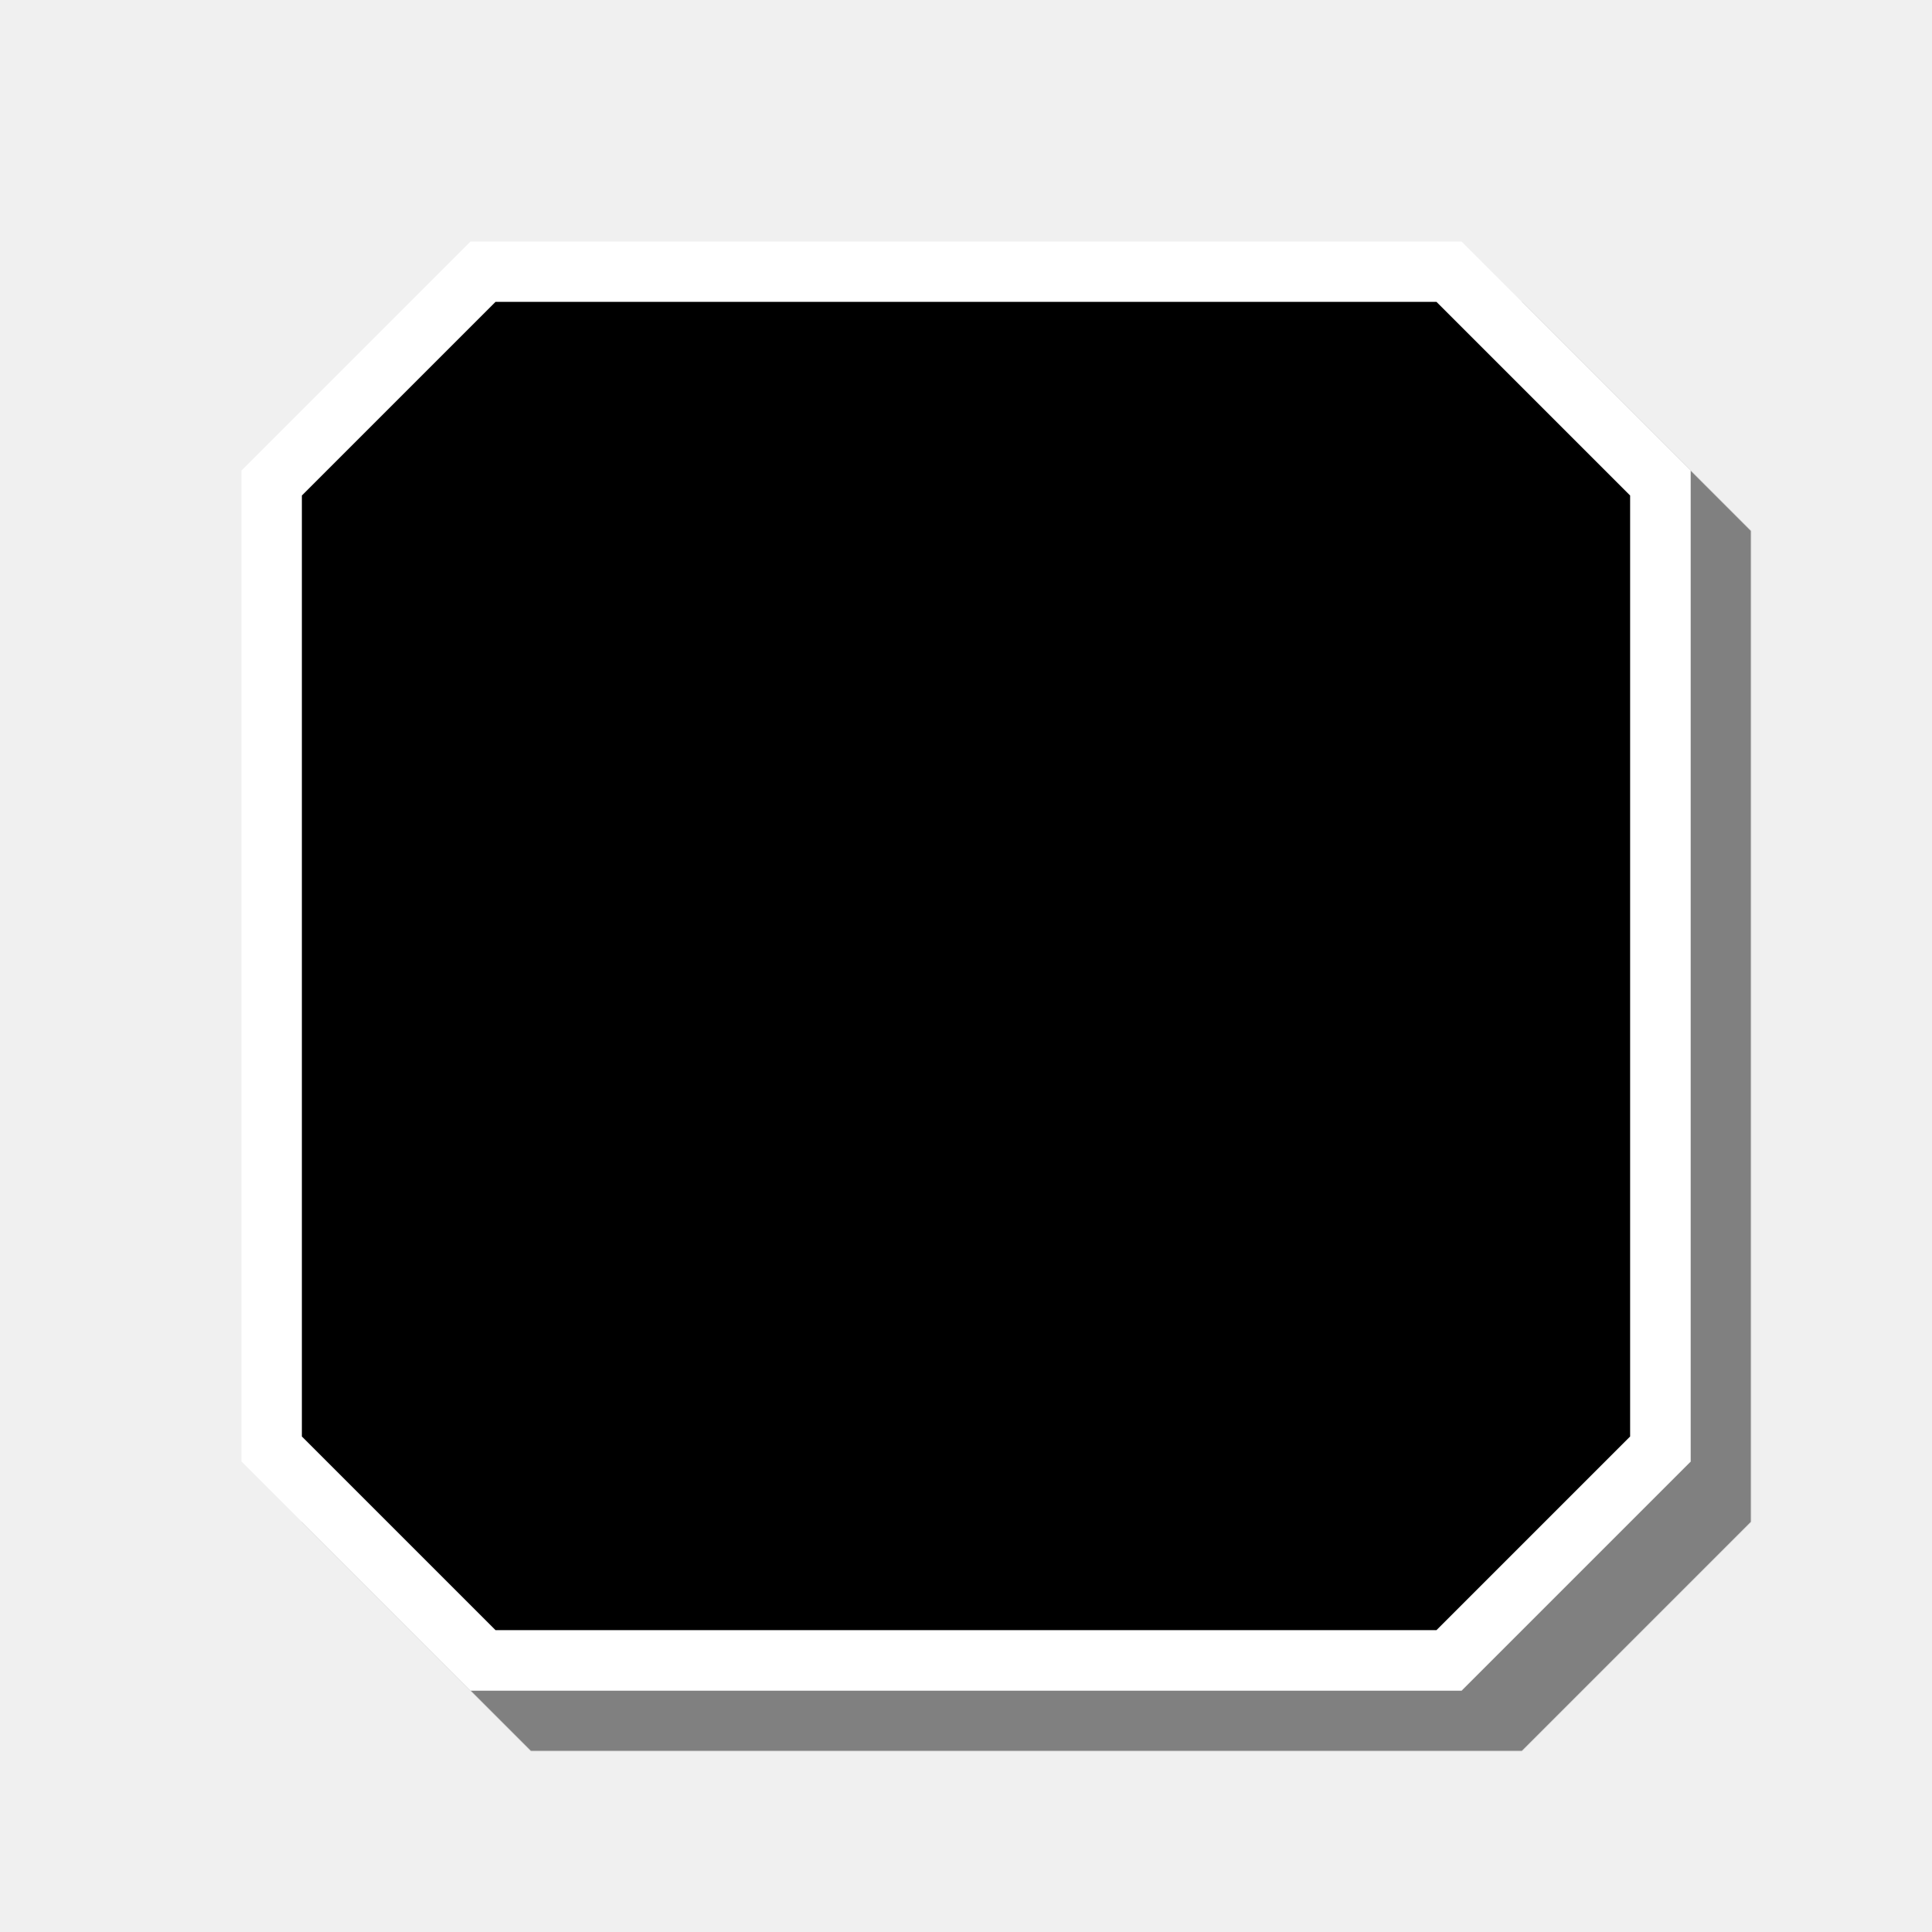
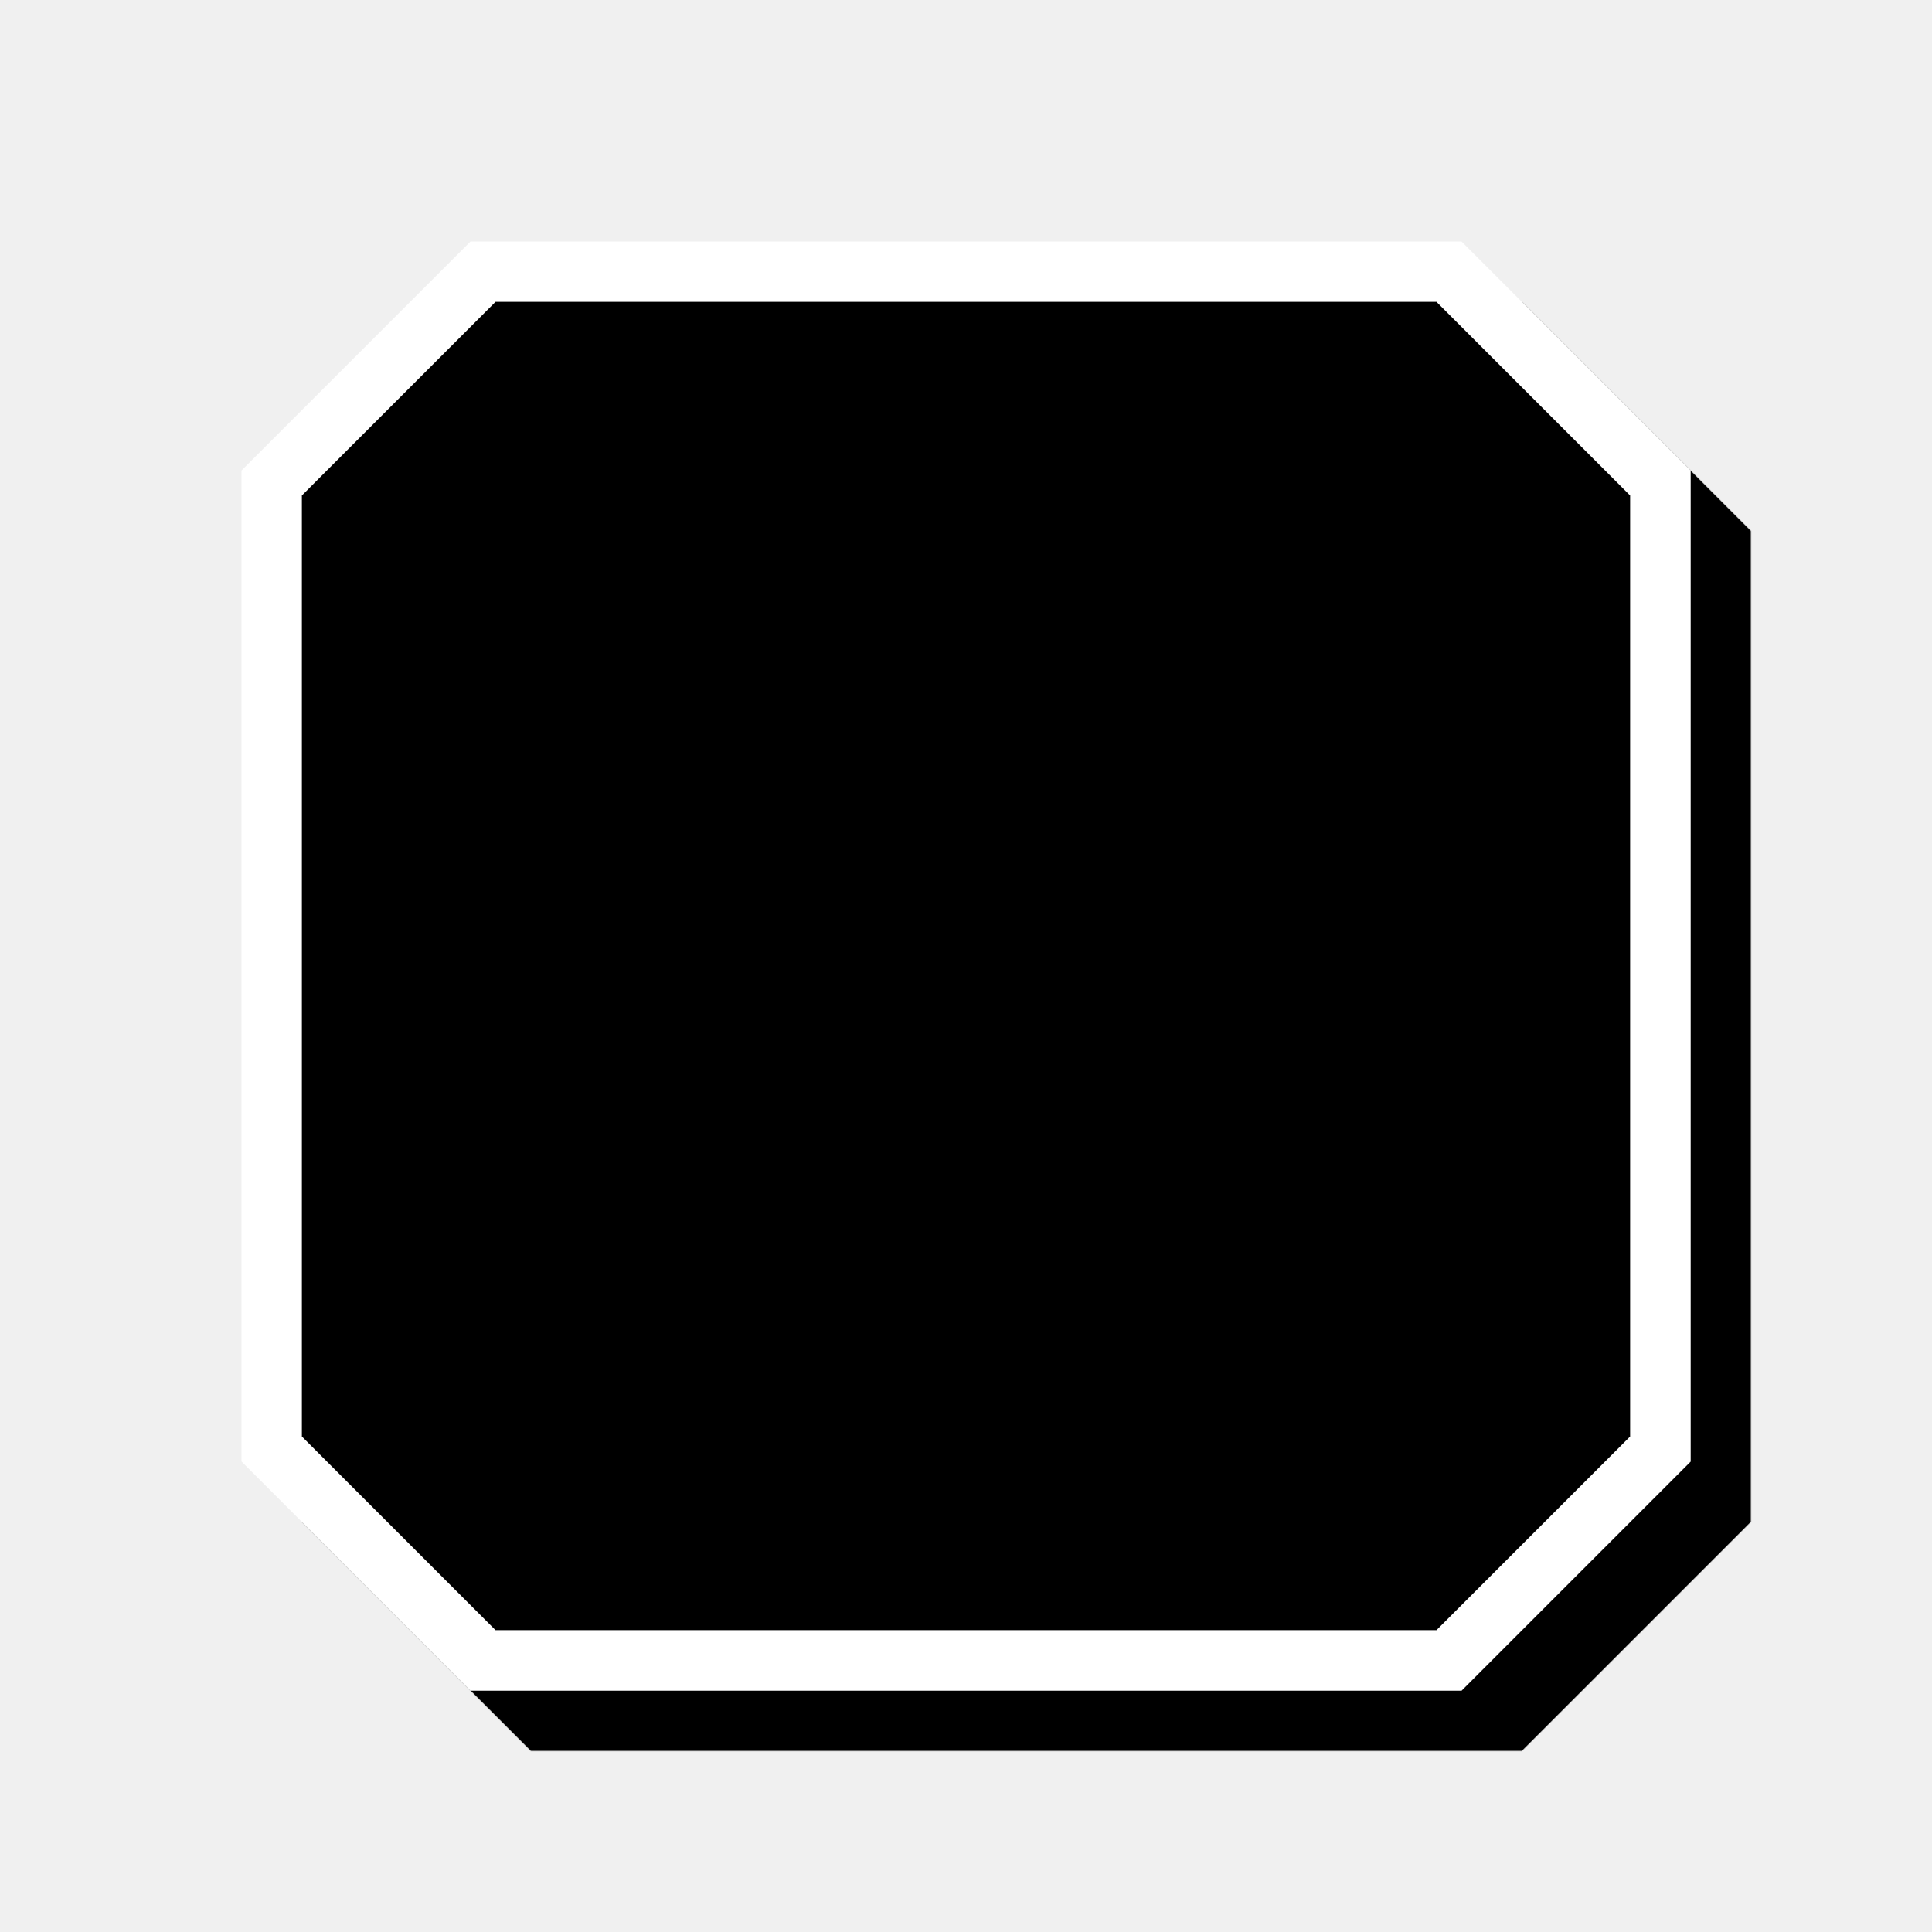
<svg xmlns="http://www.w3.org/2000/svg" version="1.1" width="64" height="64">
-   <path d="M 16 9 H 48 L 55 16 V 48 L 48 55 H 16 L 9 48 V 16 Z" fill="#000" stroke="#fff" stroke-width="2" style="filter: drop-shadow(2px 2px #0007)" />
+   <path d="M 16 9 H 48 L 55 16 V 48 L 48 55 H 16 L 9 48 V 16 Z" fill="#000" stroke="#fff" stroke-width="2" style="filter: drop-shadow(2px 2px #000)" />
</svg>
